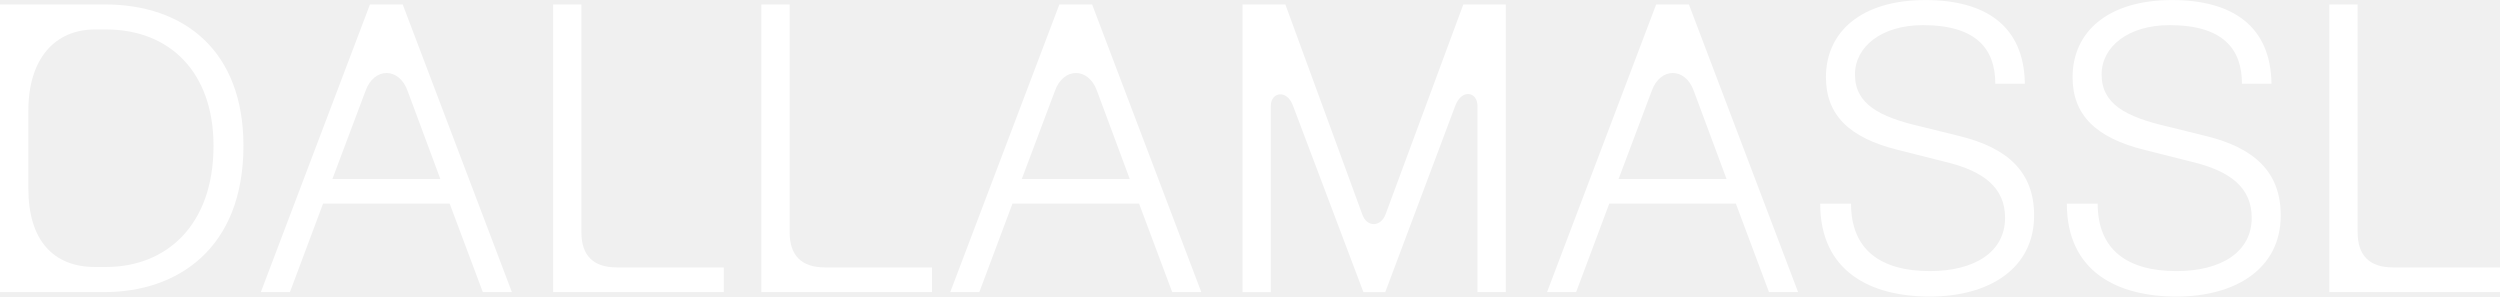
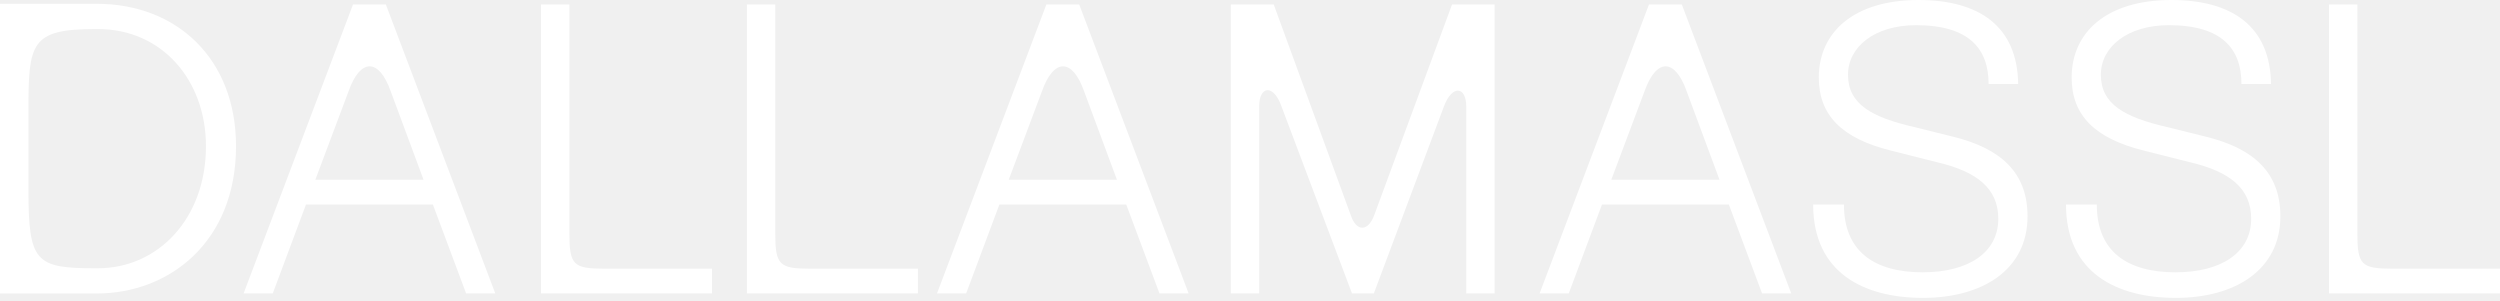
- <svg xmlns="http://www.w3.org/2000/svg" width="1661" height="197" viewBox="0 0 1661 197" fill="none">
-   <g clip-path="url(#clip0_1219_237)">
-     <path d="M0 2.945H69.586C122.531 2.945 161.746 33.809 161.746 96.879C161.746 165.577 117.42 194.056 69.586 194.056H0V2.945ZM141.859 96.879C141.859 48.011 112.83 19.57 70.407 19.57H63.169C36.304 19.57 18.842 39.177 18.842 73.507V125.32C18.842 159.688 35.483 177.394 63.169 177.394H70.407C110.181 177.394 141.859 150.034 141.859 96.879Z" fill="white" />
-     <path d="M320.768 194.056L298.754 135.273H214.654L192.64 194.056H173.312L245.809 2.945H267.562L340.095 194.056H320.768ZM292.56 118.909L270.808 60.387C265.174 44.545 248.495 44.545 242.861 60.387L220.847 118.909H292.598H292.56Z" fill="white" />
-     <path d="M409.682 177.692H480.872V194.056H367.482V2.945H386.287V154.32C386.287 169.901 394.347 177.655 409.645 177.655L409.682 177.692Z" fill="white" />
-     <path d="M548.033 177.692H619.224V194.056H505.834V2.945H524.639V154.32C524.639 169.901 532.698 177.655 547.996 177.655L548.033 177.692Z" fill="white" />
-     <path d="M778.805 194.056L756.791 135.273H672.691L650.677 194.056H631.35L703.846 2.945H725.599L798.132 194.056H778.805ZM750.597 118.909L728.845 60.387C723.211 44.545 706.532 44.545 700.898 60.387L678.885 118.909H750.635H750.597Z" fill="white" />
-     <path d="M825.52 2.945H853.988L905.031 142.243C907.978 151.115 917.381 151.115 920.627 142.243L972.229 2.945H1000.44V194.056H981.631V70.339C981.631 60.946 971.147 58.784 966.856 70.339L920.366 194.093H905.851L859.1 70.339C855.07 59.082 844.325 61.207 844.325 70.339V194.093H825.52V2.945Z" fill="white" />
-     <path d="M1175.31 194.056L1153.3 135.273H1069.2L1047.19 194.056H1027.86L1100.36 2.945H1122.11L1194.64 194.056H1175.31ZM1147.11 118.909L1125.35 60.387C1119.72 44.545 1103.04 44.545 1097.41 60.387L1075.39 118.909H1147.14H1147.11Z" fill="white" />
-     <path d="M1229.83 135.274C1229.83 166.138 1249.71 180.116 1282.21 180.116C1311.76 180.116 1332.17 167.517 1332.17 144.705C1332.17 124.837 1318.22 113.58 1291.88 107.392L1260.98 99.601C1228.48 91.55 1213.15 76.267 1213.15 51.293C1213.15 21.249 1236.51 0.039 1279.23 0.039C1319.26 0.039 1344.78 17.223 1345.31 55.617H1325.68C1325.68 32.543 1313.07 16.701 1277.59 16.701C1249.9 16.701 1232.44 31.201 1232.44 49.429C1232.44 69.036 1248.3 77.609 1276.24 84.058L1302.29 90.506C1333.7 98.297 1351.46 114.139 1351.46 143.102C1351.46 178.811 1321.09 197.039 1282.14 197.039C1243.19 197.039 1209.34 180.675 1209.34 135.311H1229.75L1229.83 135.274Z" fill="white" />
-     <path d="M1393.7 135.274C1393.7 166.138 1413.59 180.116 1446.08 180.116C1475.64 180.116 1496.04 167.517 1496.04 144.705C1496.04 124.837 1482.09 113.58 1455.75 107.392L1424.85 99.601C1392.36 91.55 1377.02 76.267 1377.02 51.293C1377.02 21.249 1400.38 0.039 1443.1 0.039C1483.13 0.039 1508.66 17.223 1509.18 55.617H1489.55C1489.55 32.543 1476.94 16.701 1441.46 16.701C1413.77 16.701 1396.31 31.201 1396.31 49.429C1396.31 69.036 1412.17 77.609 1440.11 84.058L1466.16 90.506C1497.57 98.297 1515.33 114.139 1515.33 143.102C1515.33 178.811 1484.96 197.039 1446.01 197.039C1407.06 197.039 1373.21 180.675 1373.21 135.311H1393.62L1393.7 135.274Z" fill="white" />
-     <path d="M1589.81 177.692H1661V194.056H1547.61V2.945H1566.41V154.32C1566.41 169.901 1574.47 177.655 1589.77 177.655L1589.81 177.692Z" fill="white" />
-   </g>
-   <defs>
-     <clipPath id="clip0_1219_237">
-       <rect width="1661" height="197" fill="white" />
-     </clipPath>
-   </defs>
+ <svg xmlns="http://www.w3.org/2000/svg" width="1024" height="123" viewBox="0 0 1024 123" fill="none">
+   <path d="M177.283 83.783H125.33L111.725 120.182H99.78L144.597 1.833H158.047L202.864 120.182H190.919L177.314 83.783H177.283ZM142.767 37.394L129.162 73.622H173.483L160.033 37.394C155.224 23.769 147.591 23.769 142.767 37.394Z" fill="white" />
+   <path d="M247.666 110.038H291.646V120.182H221.604V1.833H233.223V95.59C233.223 108.562 234.883 110.053 247.666 110.053V110.038Z" fill="white" />
+   <path d="M331.995 110.038H375.974V120.182H305.933V1.833H317.552V95.59C317.552 108.562 319.212 110.053 331.995 110.053V110.038Z" fill="white" />
+   <path d="M461.296 83.783H409.343L395.738 120.182H383.793L428.595 1.833H442.044L486.862 120.182H474.917L461.312 83.783H461.296ZM426.78 37.394L413.175 73.622H457.495L444.046 37.394C439.236 23.769 431.604 23.769 426.78 37.394Z" fill="white" />
+   <path d="M521.719 1.833L553.257 88.101C555.584 95.077 560.393 94.921 562.891 88.101L594.755 1.833H612.191V120.182H600.572V43.546C600.572 35.56 594.925 34.411 591.45 43.546L562.736 120.167H553.769L524.884 43.546C521.564 34.24 515.762 35.234 515.762 43.546V120.167H504.143V1.833H521.735H521.719Z" fill="white" />
+   <path d="M708.124 83.783H656.171L642.566 120.182H630.621L675.423 1.833H688.872L733.69 120.182H721.744L708.14 83.783H708.124ZM673.592 37.394L659.987 73.622H704.308L690.858 37.394C686.049 23.769 678.417 23.769 673.592 37.394Z" fill="white" />
+   <path d="M787.628 111.529C805.887 111.529 818.499 103.715 818.499 89.593C818.499 77.289 809.874 70.314 793.601 66.492L774.52 61.676C754.43 56.689 744.983 47.212 744.983 31.755C744.983 13.143 759.426 0 785.813 0C810.541 0 826.318 10.642 826.644 34.411H814.528C814.528 20.118 806.725 10.316 784.82 10.316C767.725 10.316 756.943 19.295 756.943 30.589C756.943 42.722 766.732 48.036 783.998 52.028L800.101 56.021C819.523 60.837 830.475 70.655 830.475 88.599C830.475 110.706 811.72 122.016 787.659 122.016C763.599 122.016 742.671 111.871 742.671 83.783H755.284C755.284 102.891 767.57 111.545 787.644 111.545L787.628 111.529Z" fill="white" />
+   <path d="M891.209 111.529C909.468 111.529 922.08 103.715 922.08 89.593C922.08 77.289 913.455 70.314 897.181 66.492L878.1 61.676C858.011 56.689 848.548 47.212 848.548 31.755C848.548 13.143 862.991 0 889.378 0C914.106 0 929.883 10.642 930.209 34.411H918.093C918.093 20.118 910.29 10.316 888.385 10.316C871.29 10.316 860.509 19.295 860.509 30.589C860.509 42.722 870.297 48.036 887.563 52.028L903.666 56.021C923.088 60.837 934.04 70.655 934.04 88.599C934.04 110.706 915.285 122.016 891.224 122.016C867.164 122.016 846.237 111.871 846.237 83.783H858.849C858.849 102.891 871.135 111.545 891.209 111.545V111.529Z" fill="white" />
+   <path d="M980.021 110.038H1024V120.182H953.959V1.833H965.578V95.59C965.578 108.562 967.238 110.053 980.021 110.053V110.038Z" fill="white" />
+   <path d="M40.101 109.883H39.108C14.474 109.883 11.65 107.381 11.65 77.553V45.395C11.65 17.726 12.488 11.9 39.108 11.9H40.101C66.396 11.9 84.36 32.904 84.36 59.889C84.36 89.547 64.72 109.883 40.101 109.883ZM0 1.554V120.214H39.605C69.219 120.214 96.677 99.21 96.677 59.889C96.677 24.049 72.384 1.554 39.605 1.554H0Z" fill="white" />
</svg>
